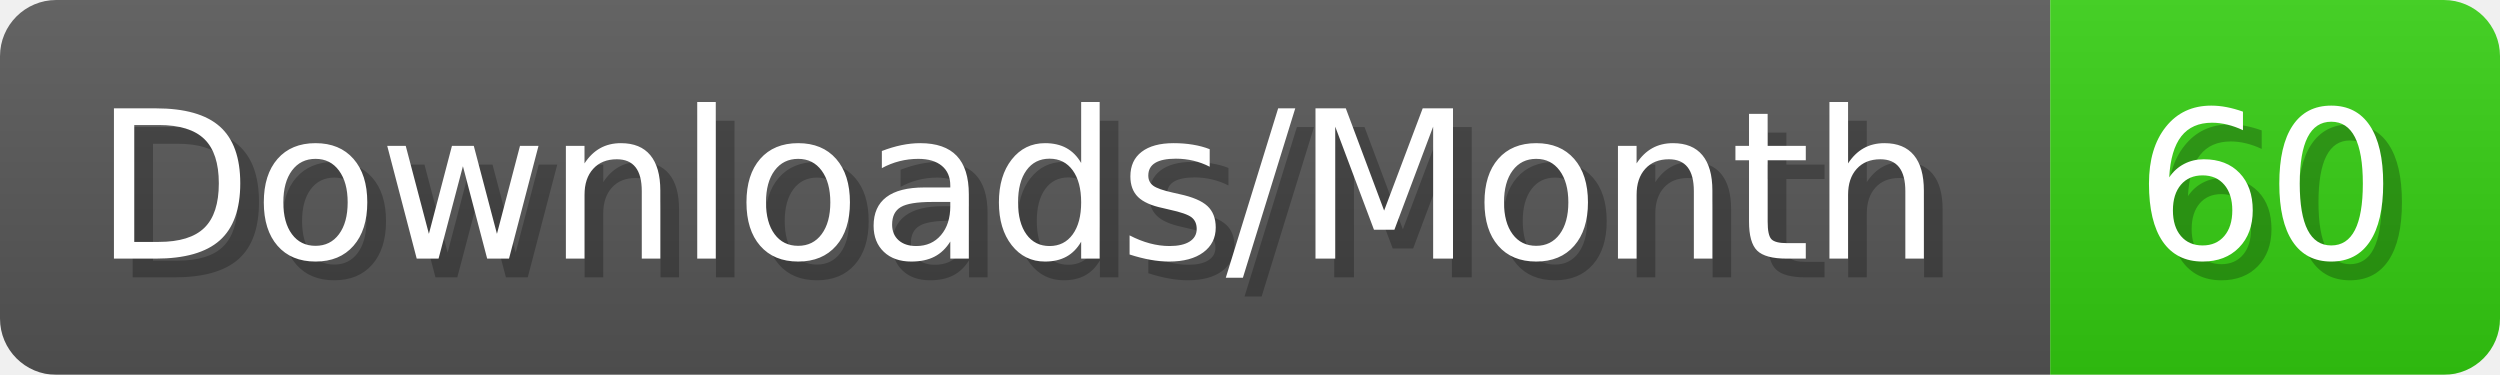
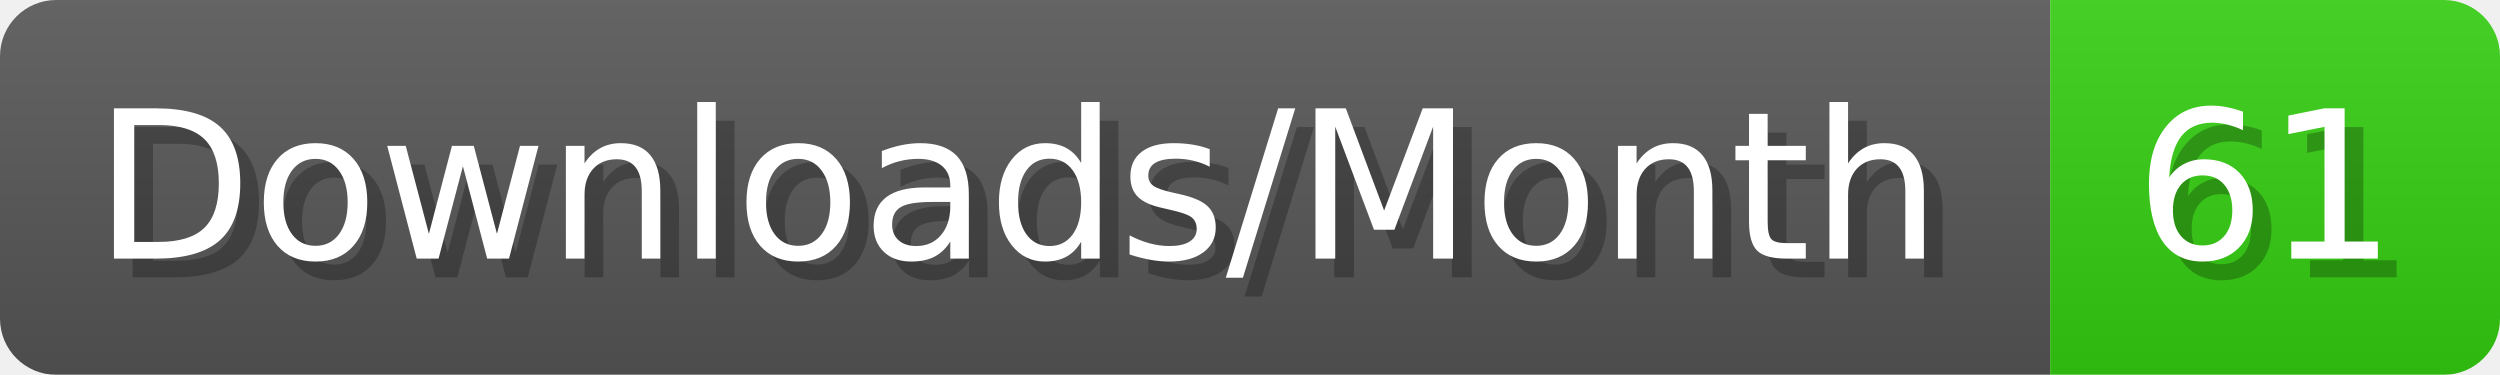
- <svg xmlns="http://www.w3.org/2000/svg" width="133.4" height="20" viewBox="0 0 1334 200" role="img" aria-label="Downloads/Month: 60">
+ <svg xmlns="http://www.w3.org/2000/svg" width="133.4" height="20" viewBox="0 0 1334 200" role="img" aria-label="Downloads/Month: 61">
  <linearGradient id="YlXUI" x2="0" y2="100%">
    <stop offset="0" stop-opacity=".1" stop-color="#EEE" />
    <stop offset="1" stop-opacity=".1" />
  </linearGradient>
  <mask id="JHhop">
    <rect width="1334" height="200" rx="30" fill="#FFF" />
  </mask>
  <g mask="url(#JHhop)">
    <rect width="1094" height="200" fill="#555" />
    <rect width="240" height="200" fill="#3C1" x="1094" />
    <rect width="1334" height="200" fill="url(#YlXUI)" />
  </g>
  <g aria-hidden="true" fill="#fff" text-anchor="start" font-family="Verdana,DejaVu Sans,sans-serif" font-size="110">
    <text x="60" y="148" textLength="994" fill="#000" opacity="0.25">Downloads/Month</text>
    <text x="50" y="138" textLength="994">Downloads/Month</text>
-     <text x="1149" y="148" textLength="140" fill="#000" opacity="0.25">60</text>
-     <text x="1139" y="138" textLength="140">60</text>
+     <text x="1149" y="148" textLength="140" fill="#000" opacity="0.25">61</text>
+     <text x="1139" y="138" textLength="140">61</text>
  </g>
</svg>
